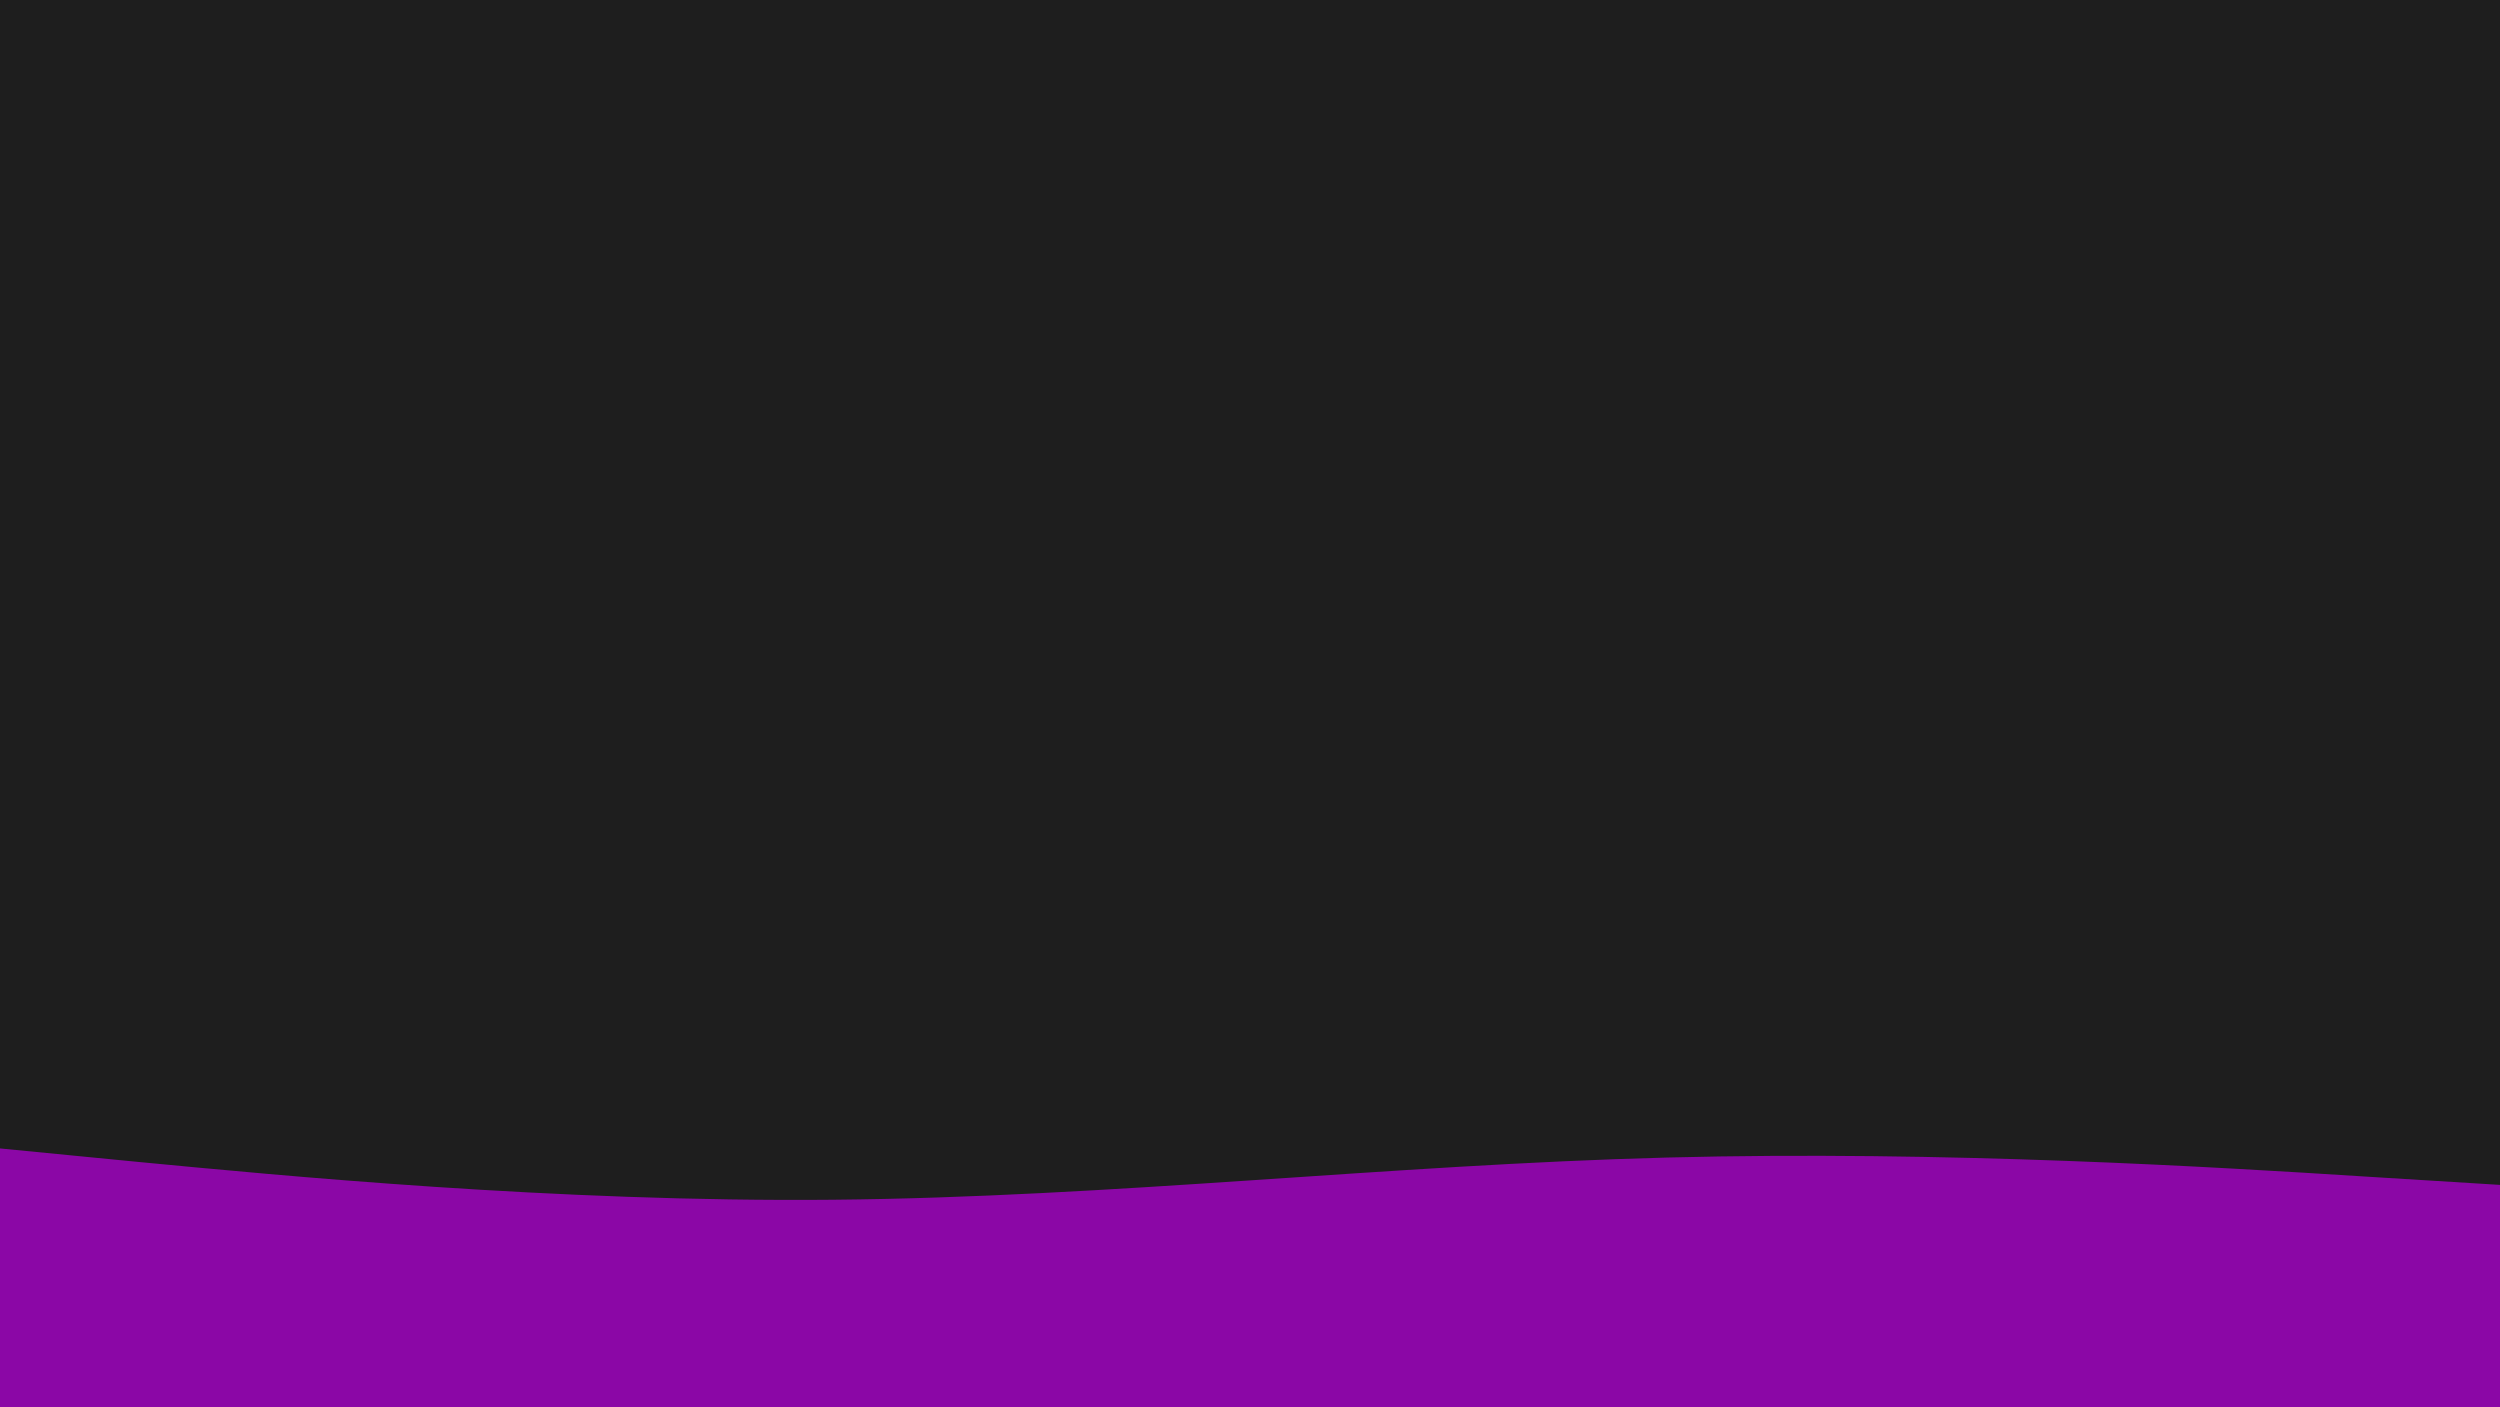
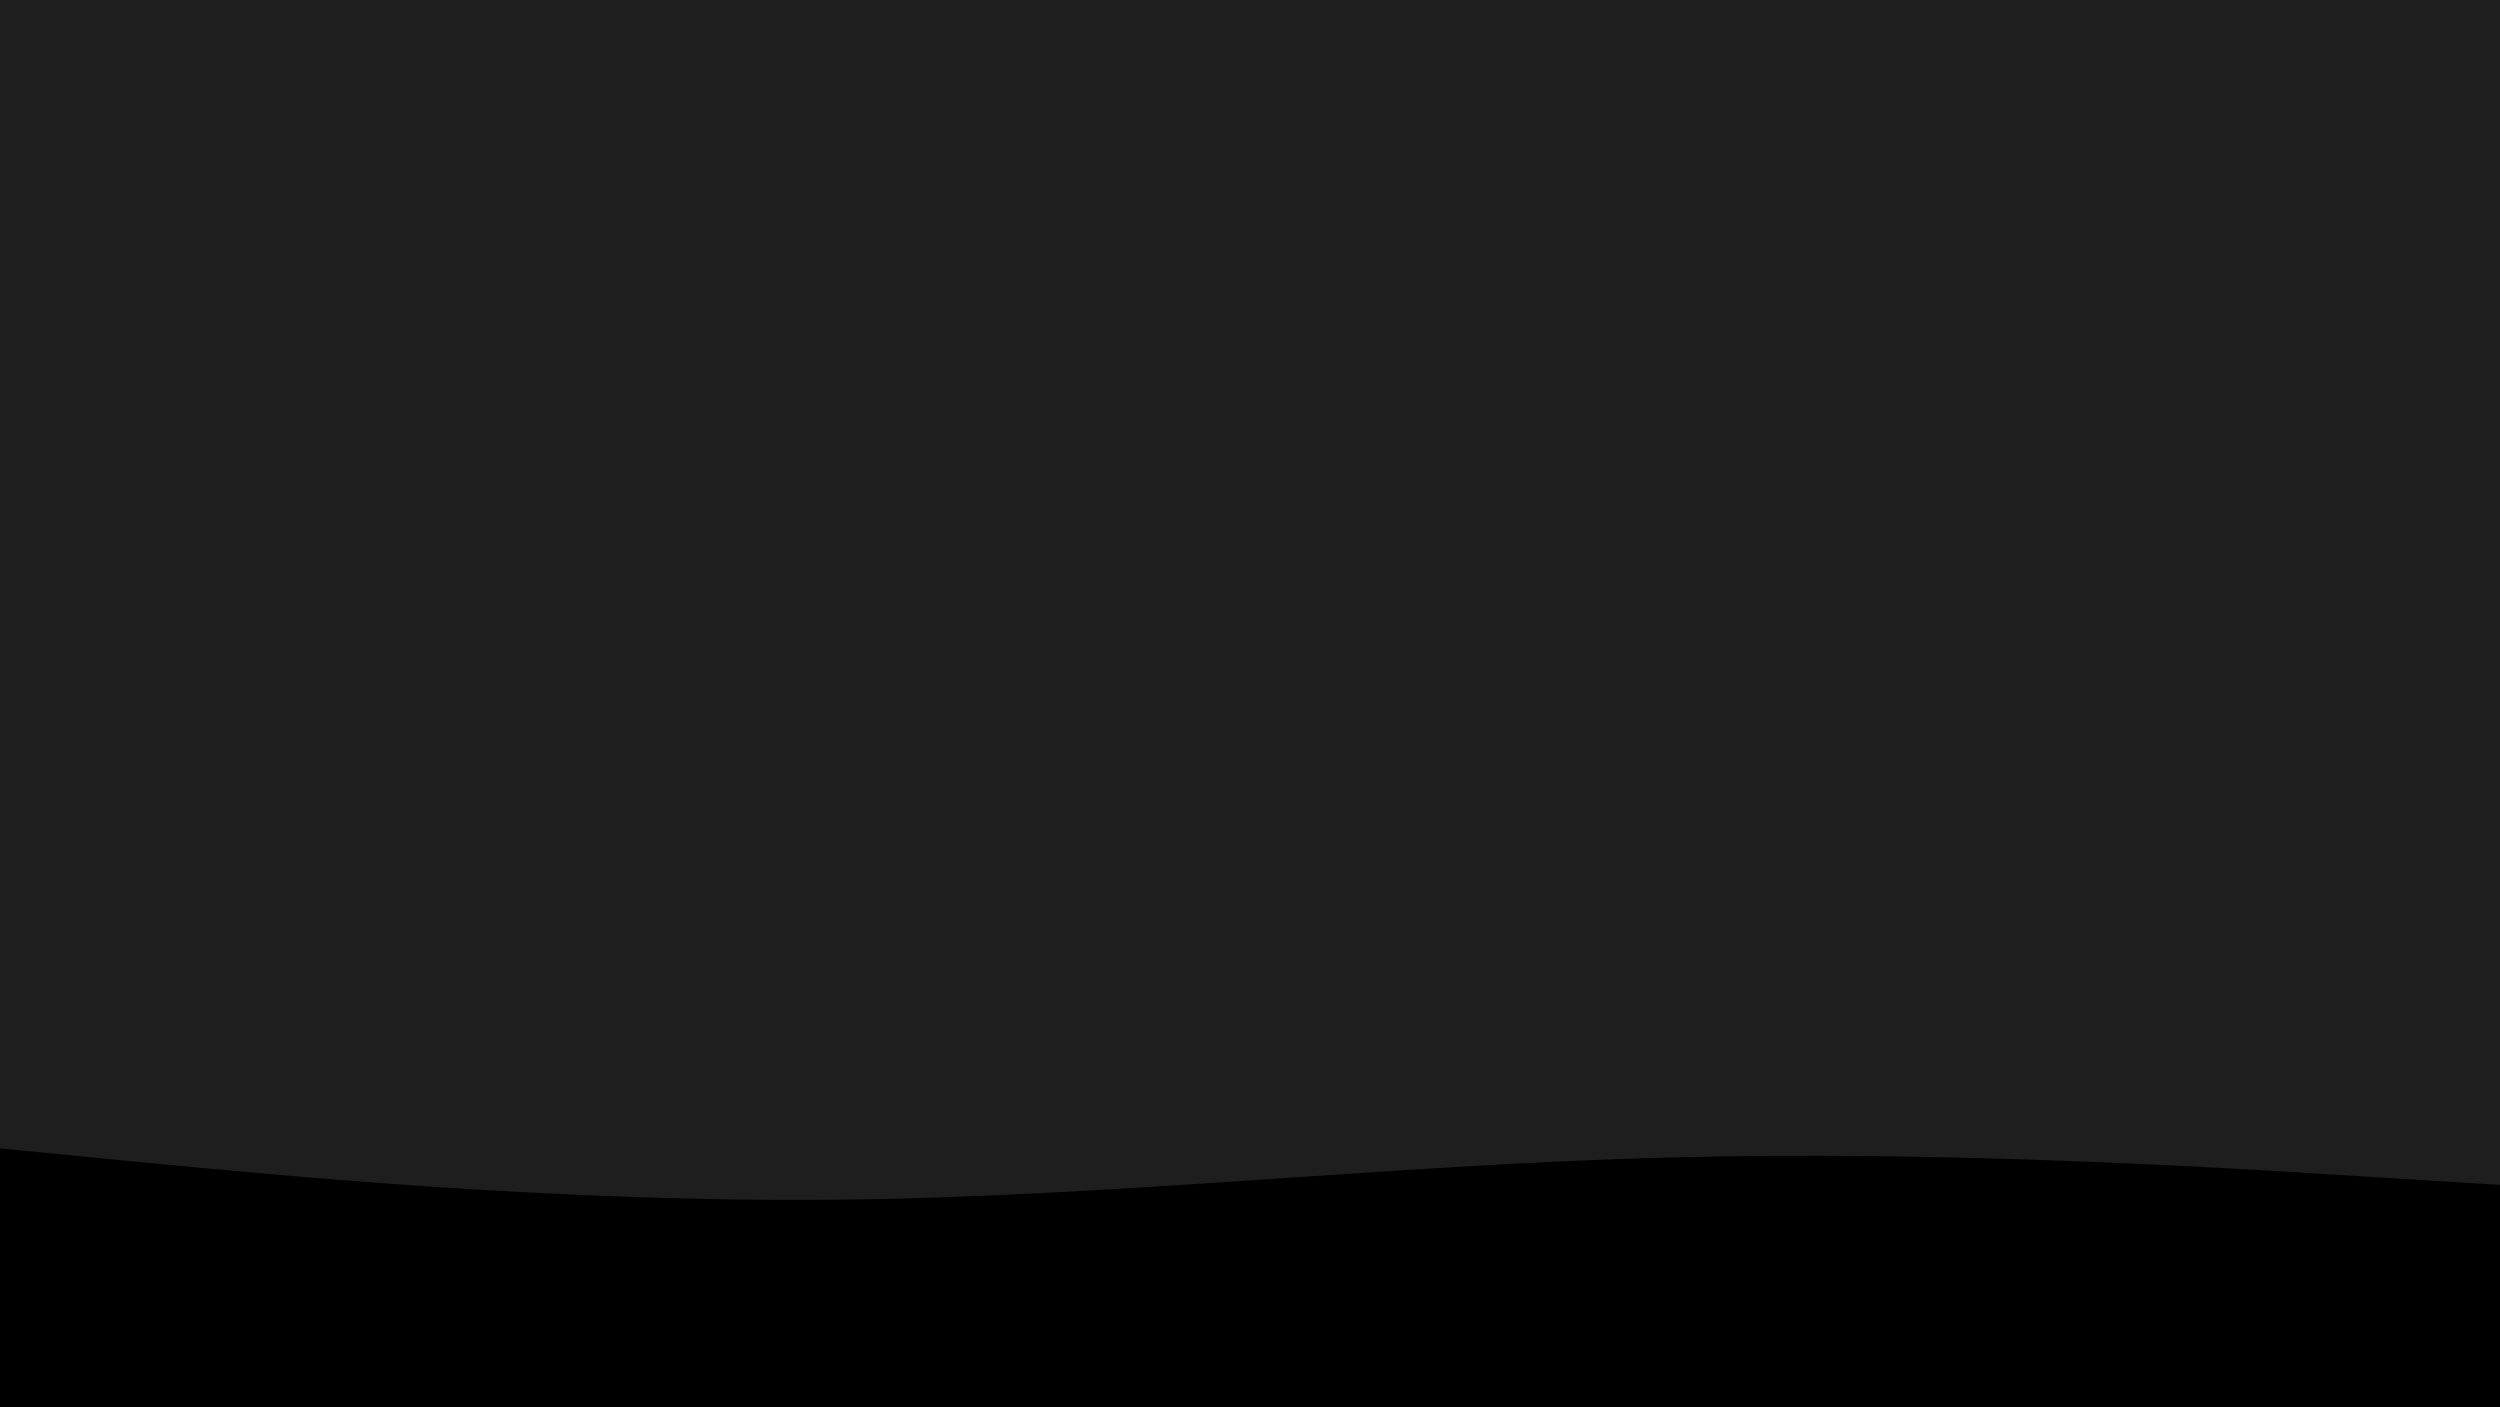
<svg xmlns="http://www.w3.org/2000/svg" id="visual" viewBox="0 0 960 540" width="960" height="540" version="1.1">
  <rect x="0" y="0" width="960" height="540" fill="#1e1e1e" />
-   <path d="M0 441L53.3 446.2C106.7 451.3 213.3 461.7 320 460.7C426.7 459.7 533.3 447.3 640 444.5C746.7 441.7 853.3 448.3 906.7 451.7L960 455L960 541L906.7 541C853.3 541 746.7 541 640 541C533.3 541 426.7 541 320 541C213.3 541 106.7 541 53.3 541L0 541Z" fill="#8B07A6" stroke-linecap="round" stroke-linejoin="miter" />
+   <path d="M0 441L53.3 446.2C106.7 451.3 213.3 461.7 320 460.7C426.7 459.7 533.3 447.3 640 444.5C746.7 441.7 853.3 448.3 906.7 451.7L960 455L960 541L906.7 541C853.3 541 746.7 541 640 541C533.3 541 426.7 541 320 541C213.3 541 106.7 541 53.3 541L0 541Z" fill="#000000" stroke-linecap="round" stroke-linejoin="miter" />
</svg>
